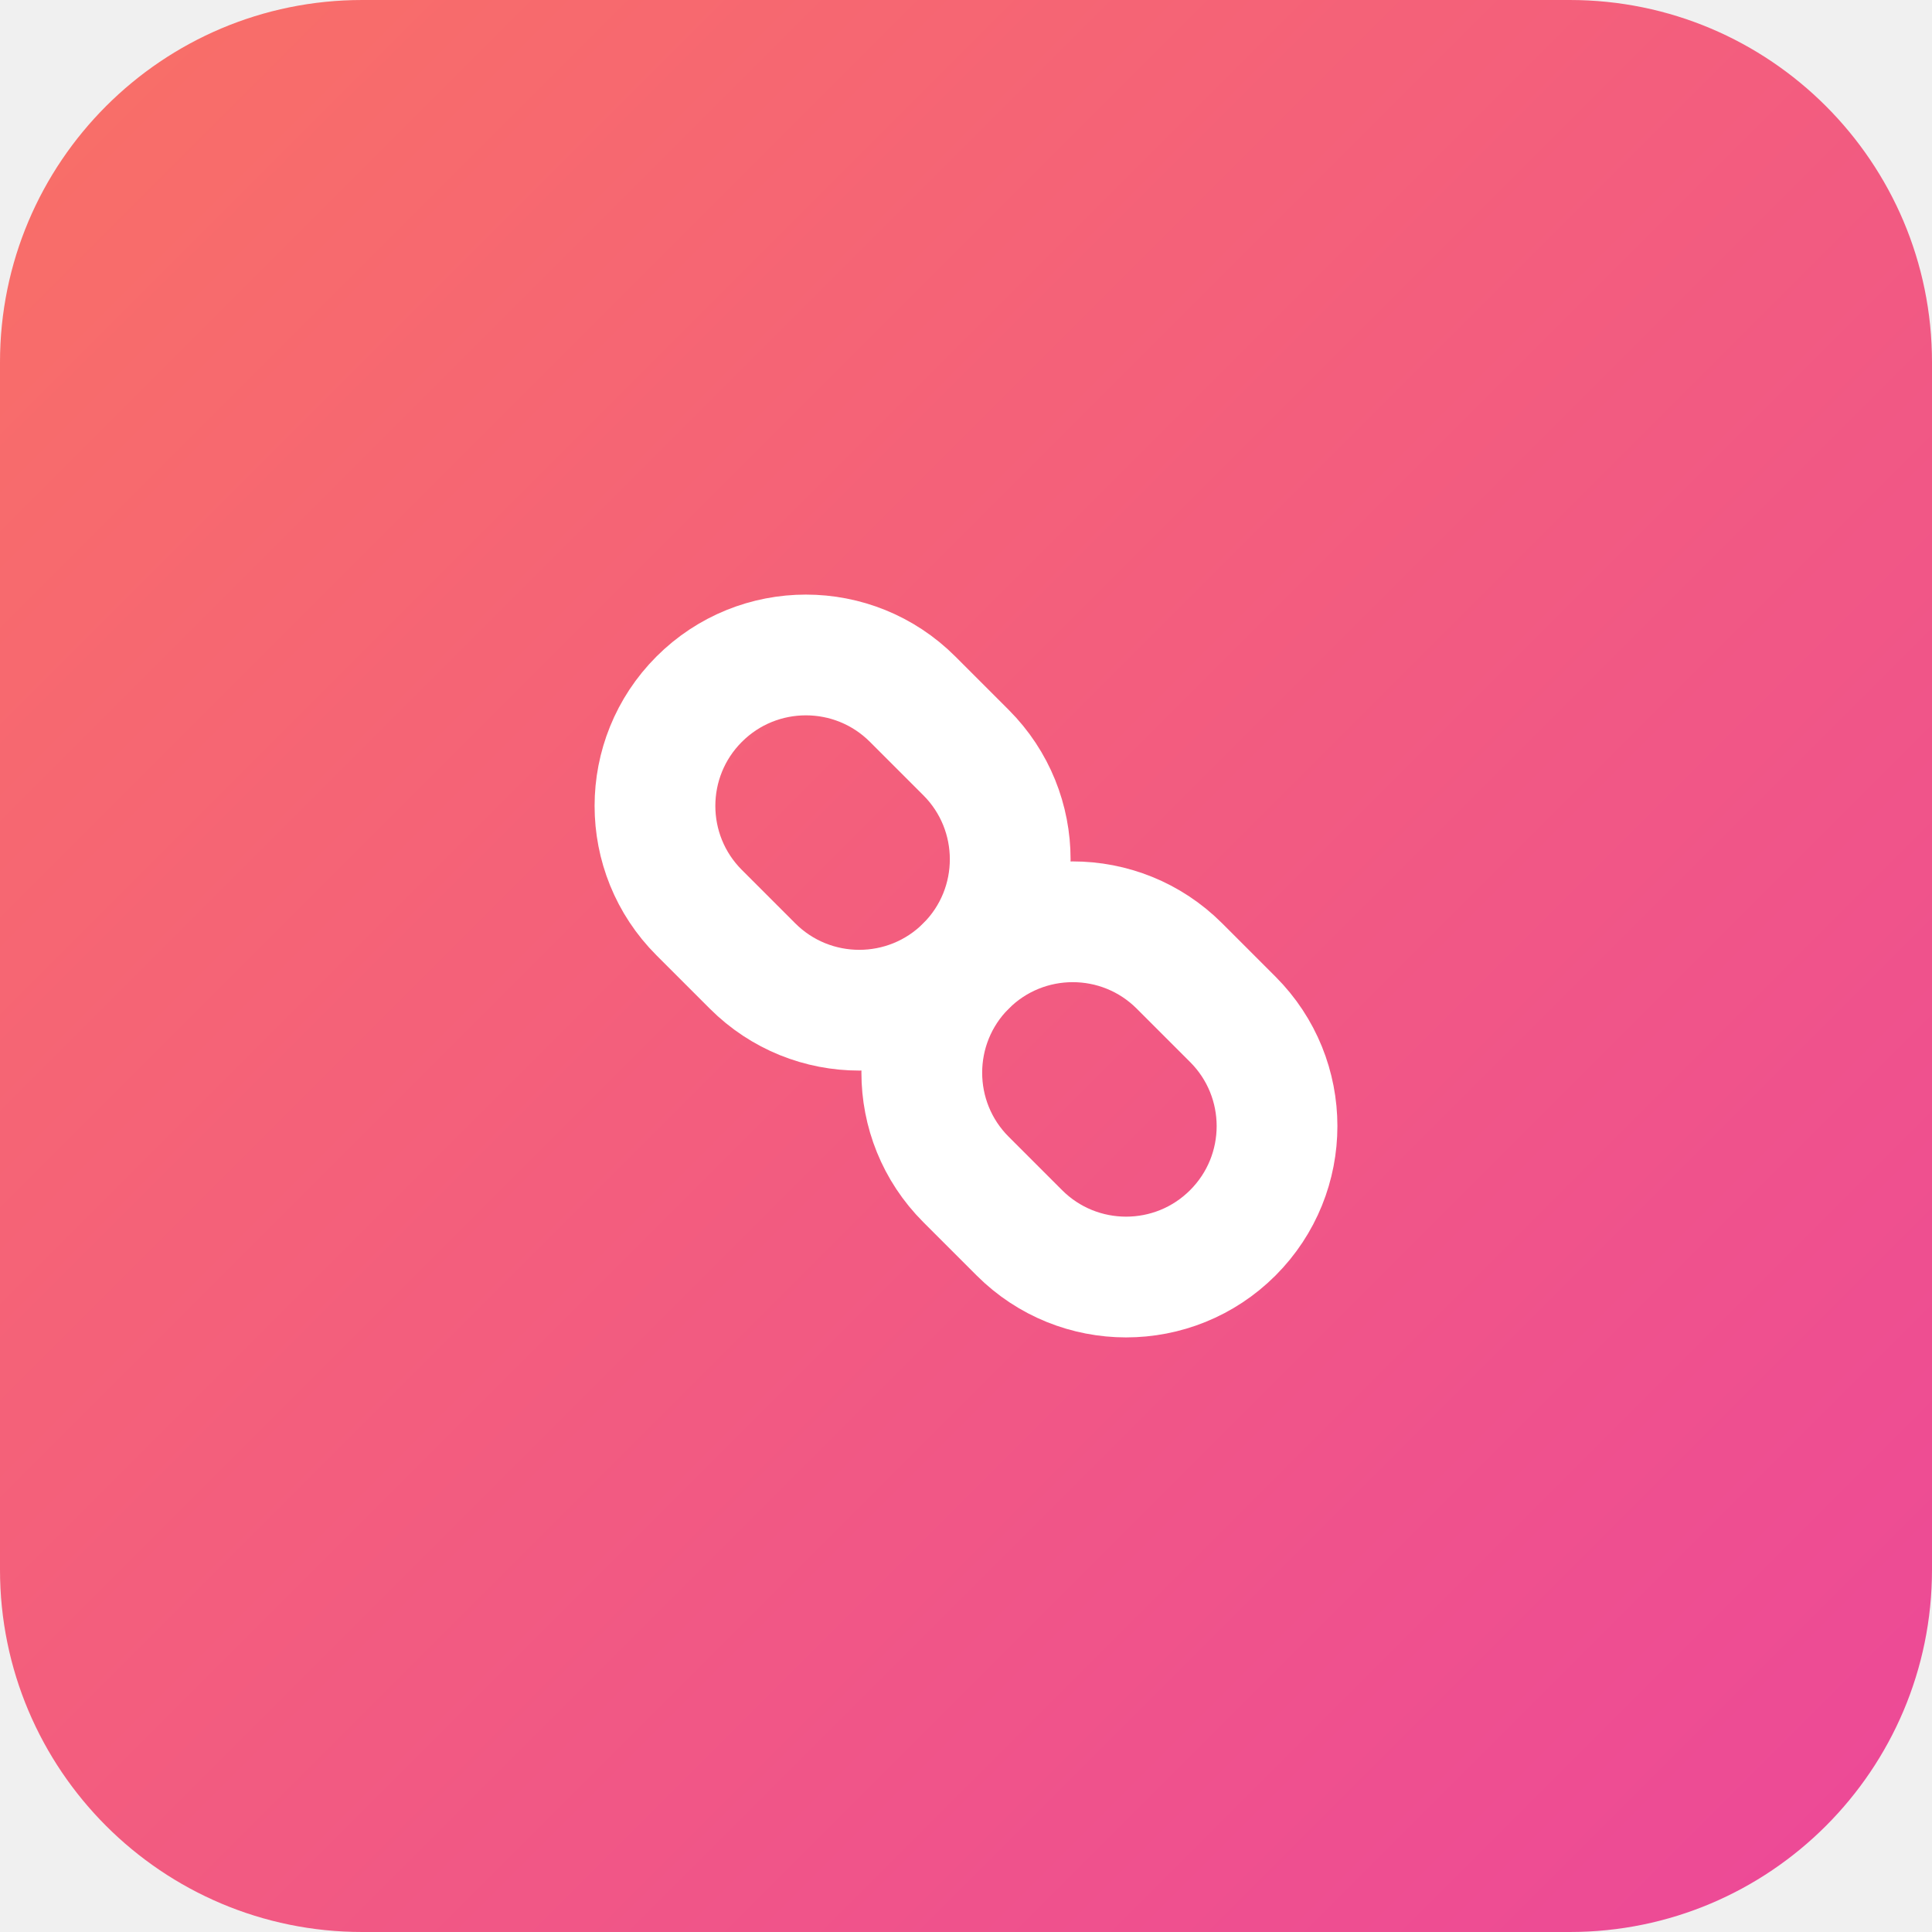
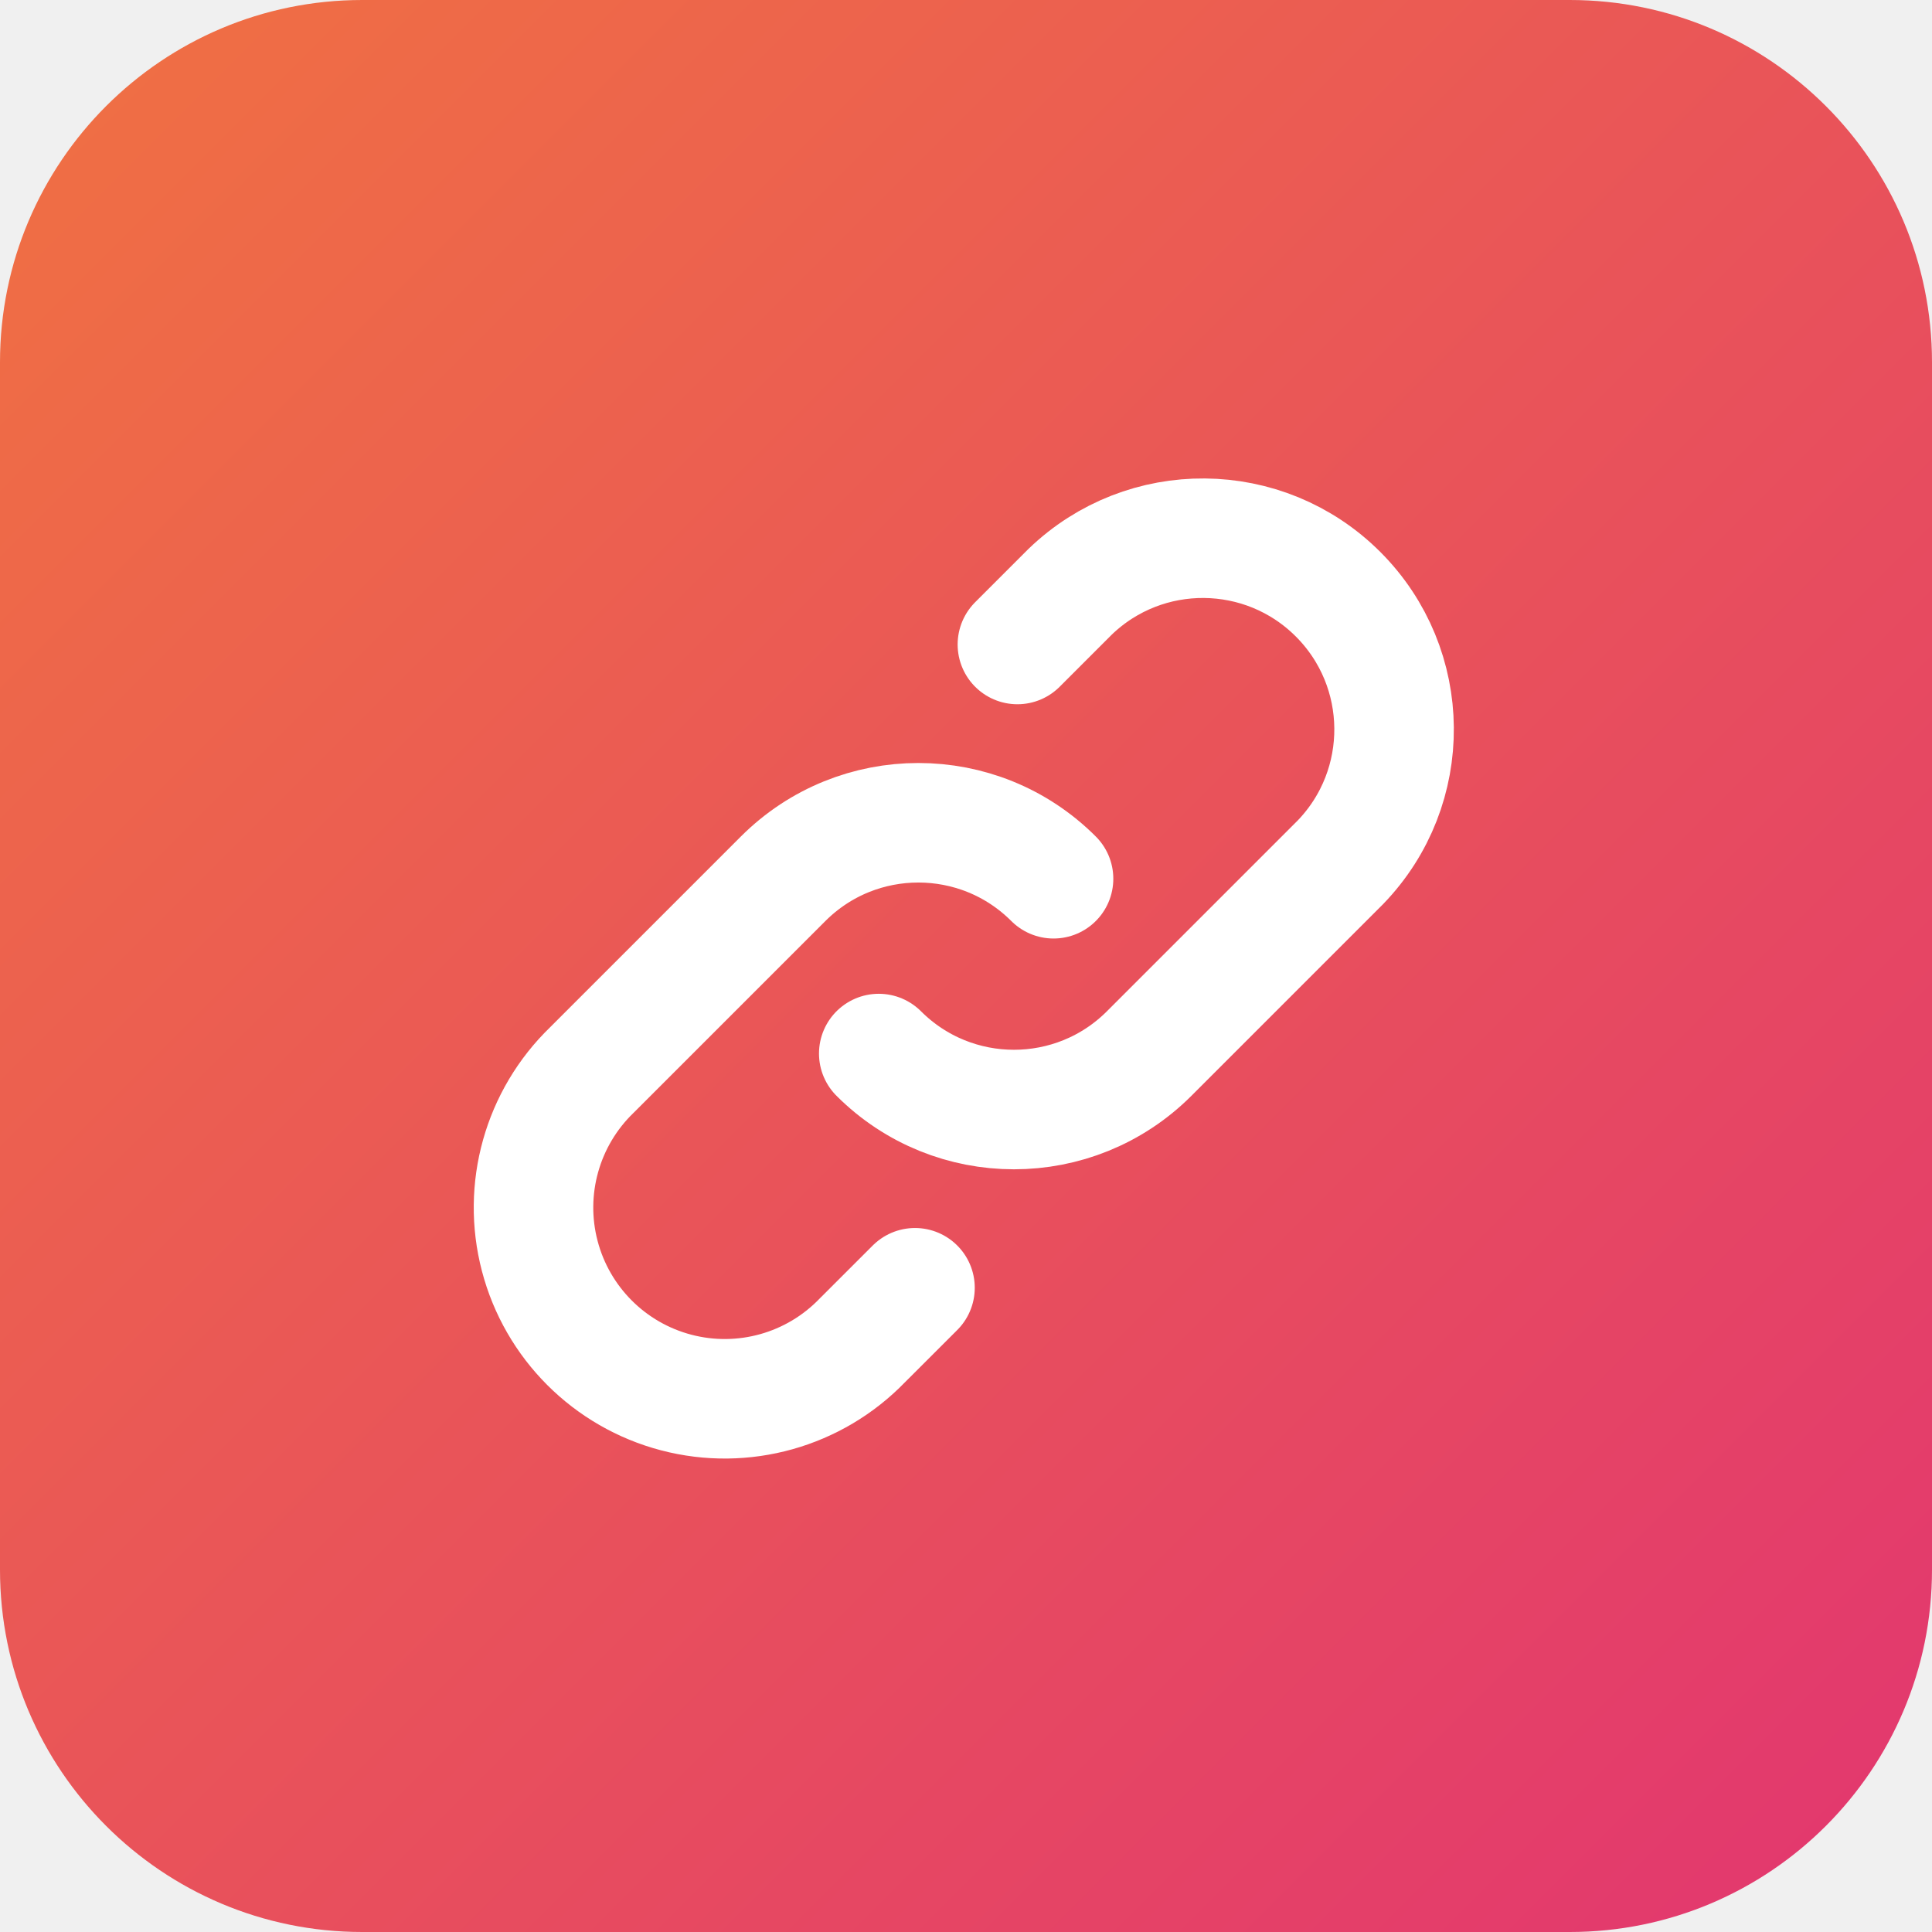
<svg xmlns="http://www.w3.org/2000/svg" viewBox="0 0 512 512" fill="none">
  <defs>
    <linearGradient id="bg" x1="0" y1="0" x2="512" y2="512" gradientUnits="userSpaceOnUse">
-       <stop offset="0%" stop-color="#F97066" />
-       <stop offset="100%" stop-color="#EC4899" />
+       <stop offset="0%" stop-color="hsl(16, 85%, 60%)" />
+       <stop offset="100%" stop-color="hsl(340, 75%, 55%)" />
    </linearGradient>
  </defs>
  <rect width="512" height="512" rx="96" fill="url(#bg)" />
-   <g transform="translate(256,256) rotate(-45)" stroke="white" stroke-width="32" stroke-linecap="round" fill="none">
-     <rect x="-40" y="-100" width="80" height="100" rx="40" />
-     <rect x="-40" y="0" width="80" height="100" rx="40" />
+   <g transform="translate(104, 104) scale(12.67)" stroke="white" stroke-width="2.5" stroke-linecap="round" stroke-linejoin="round" fill="none">
+     <path d="M13.828 10.172a4 4 0 00-5.656 0l-4 4a4 4 0 105.656 5.656l1.102-1.101m-.758-4.899a4 4 0 005.656 0l4-4a4 4 0 00-5.656-5.656l-1.1 1.1" />
  </g>
</svg>
